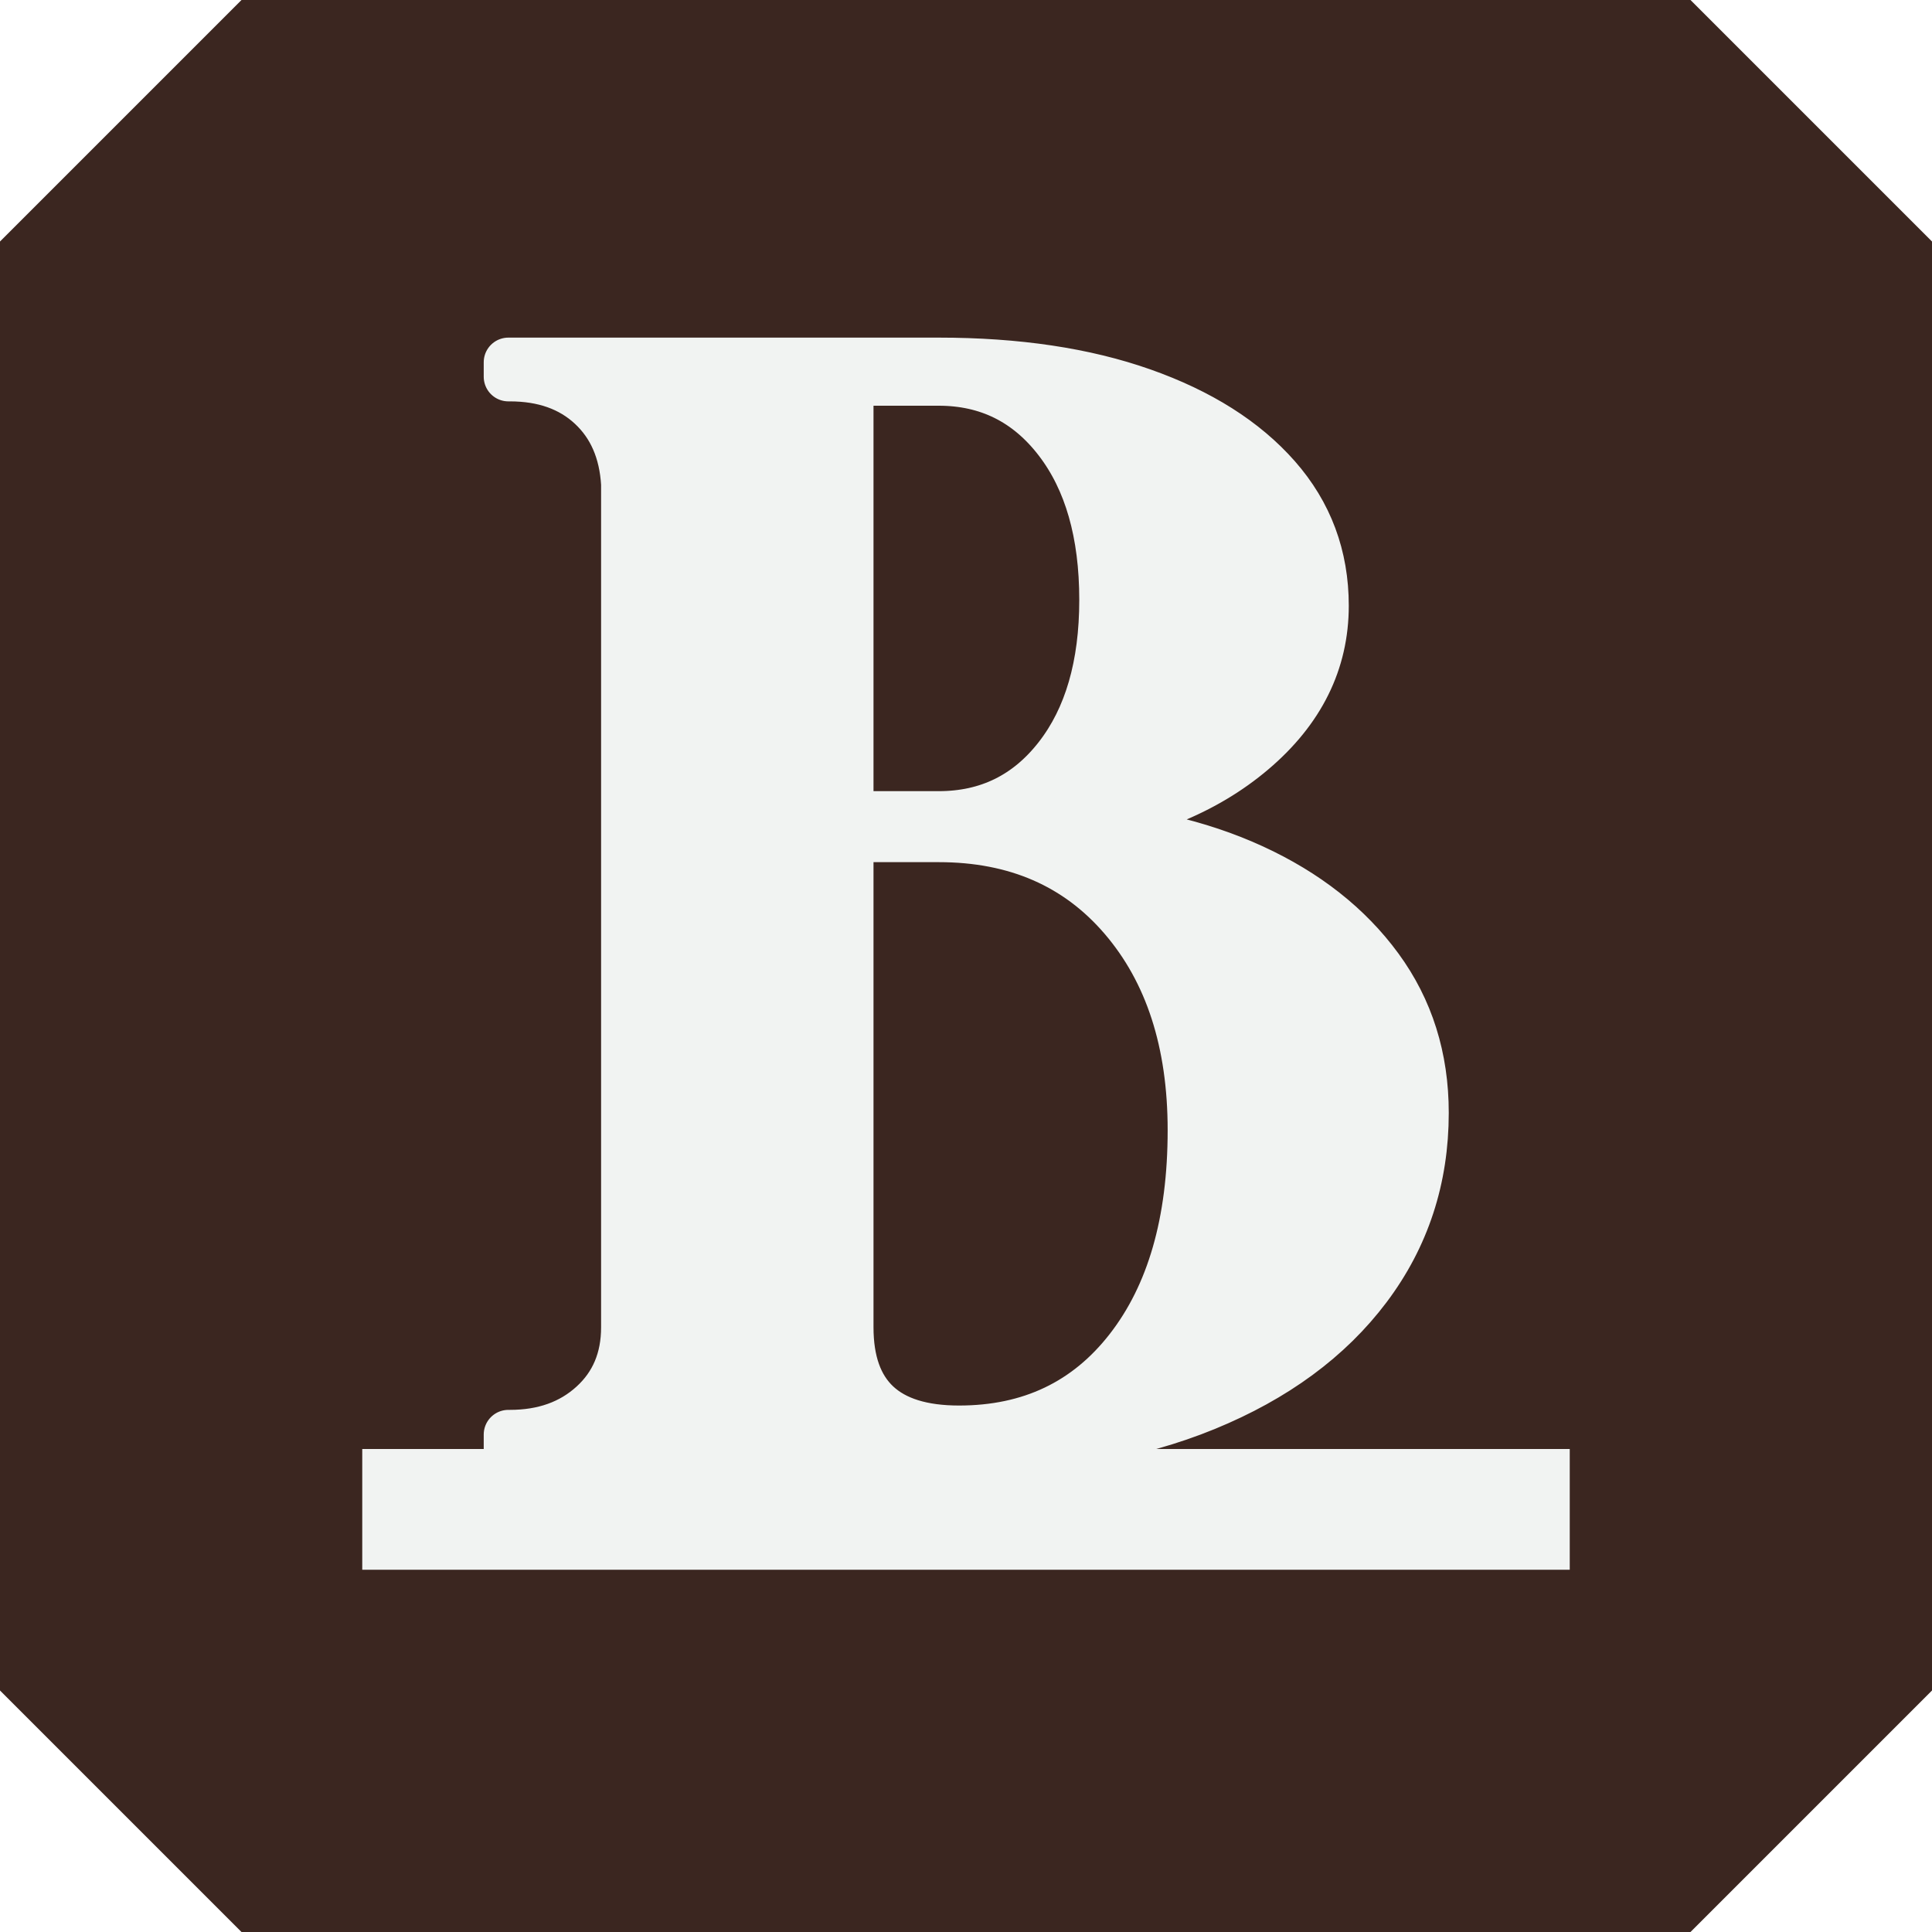
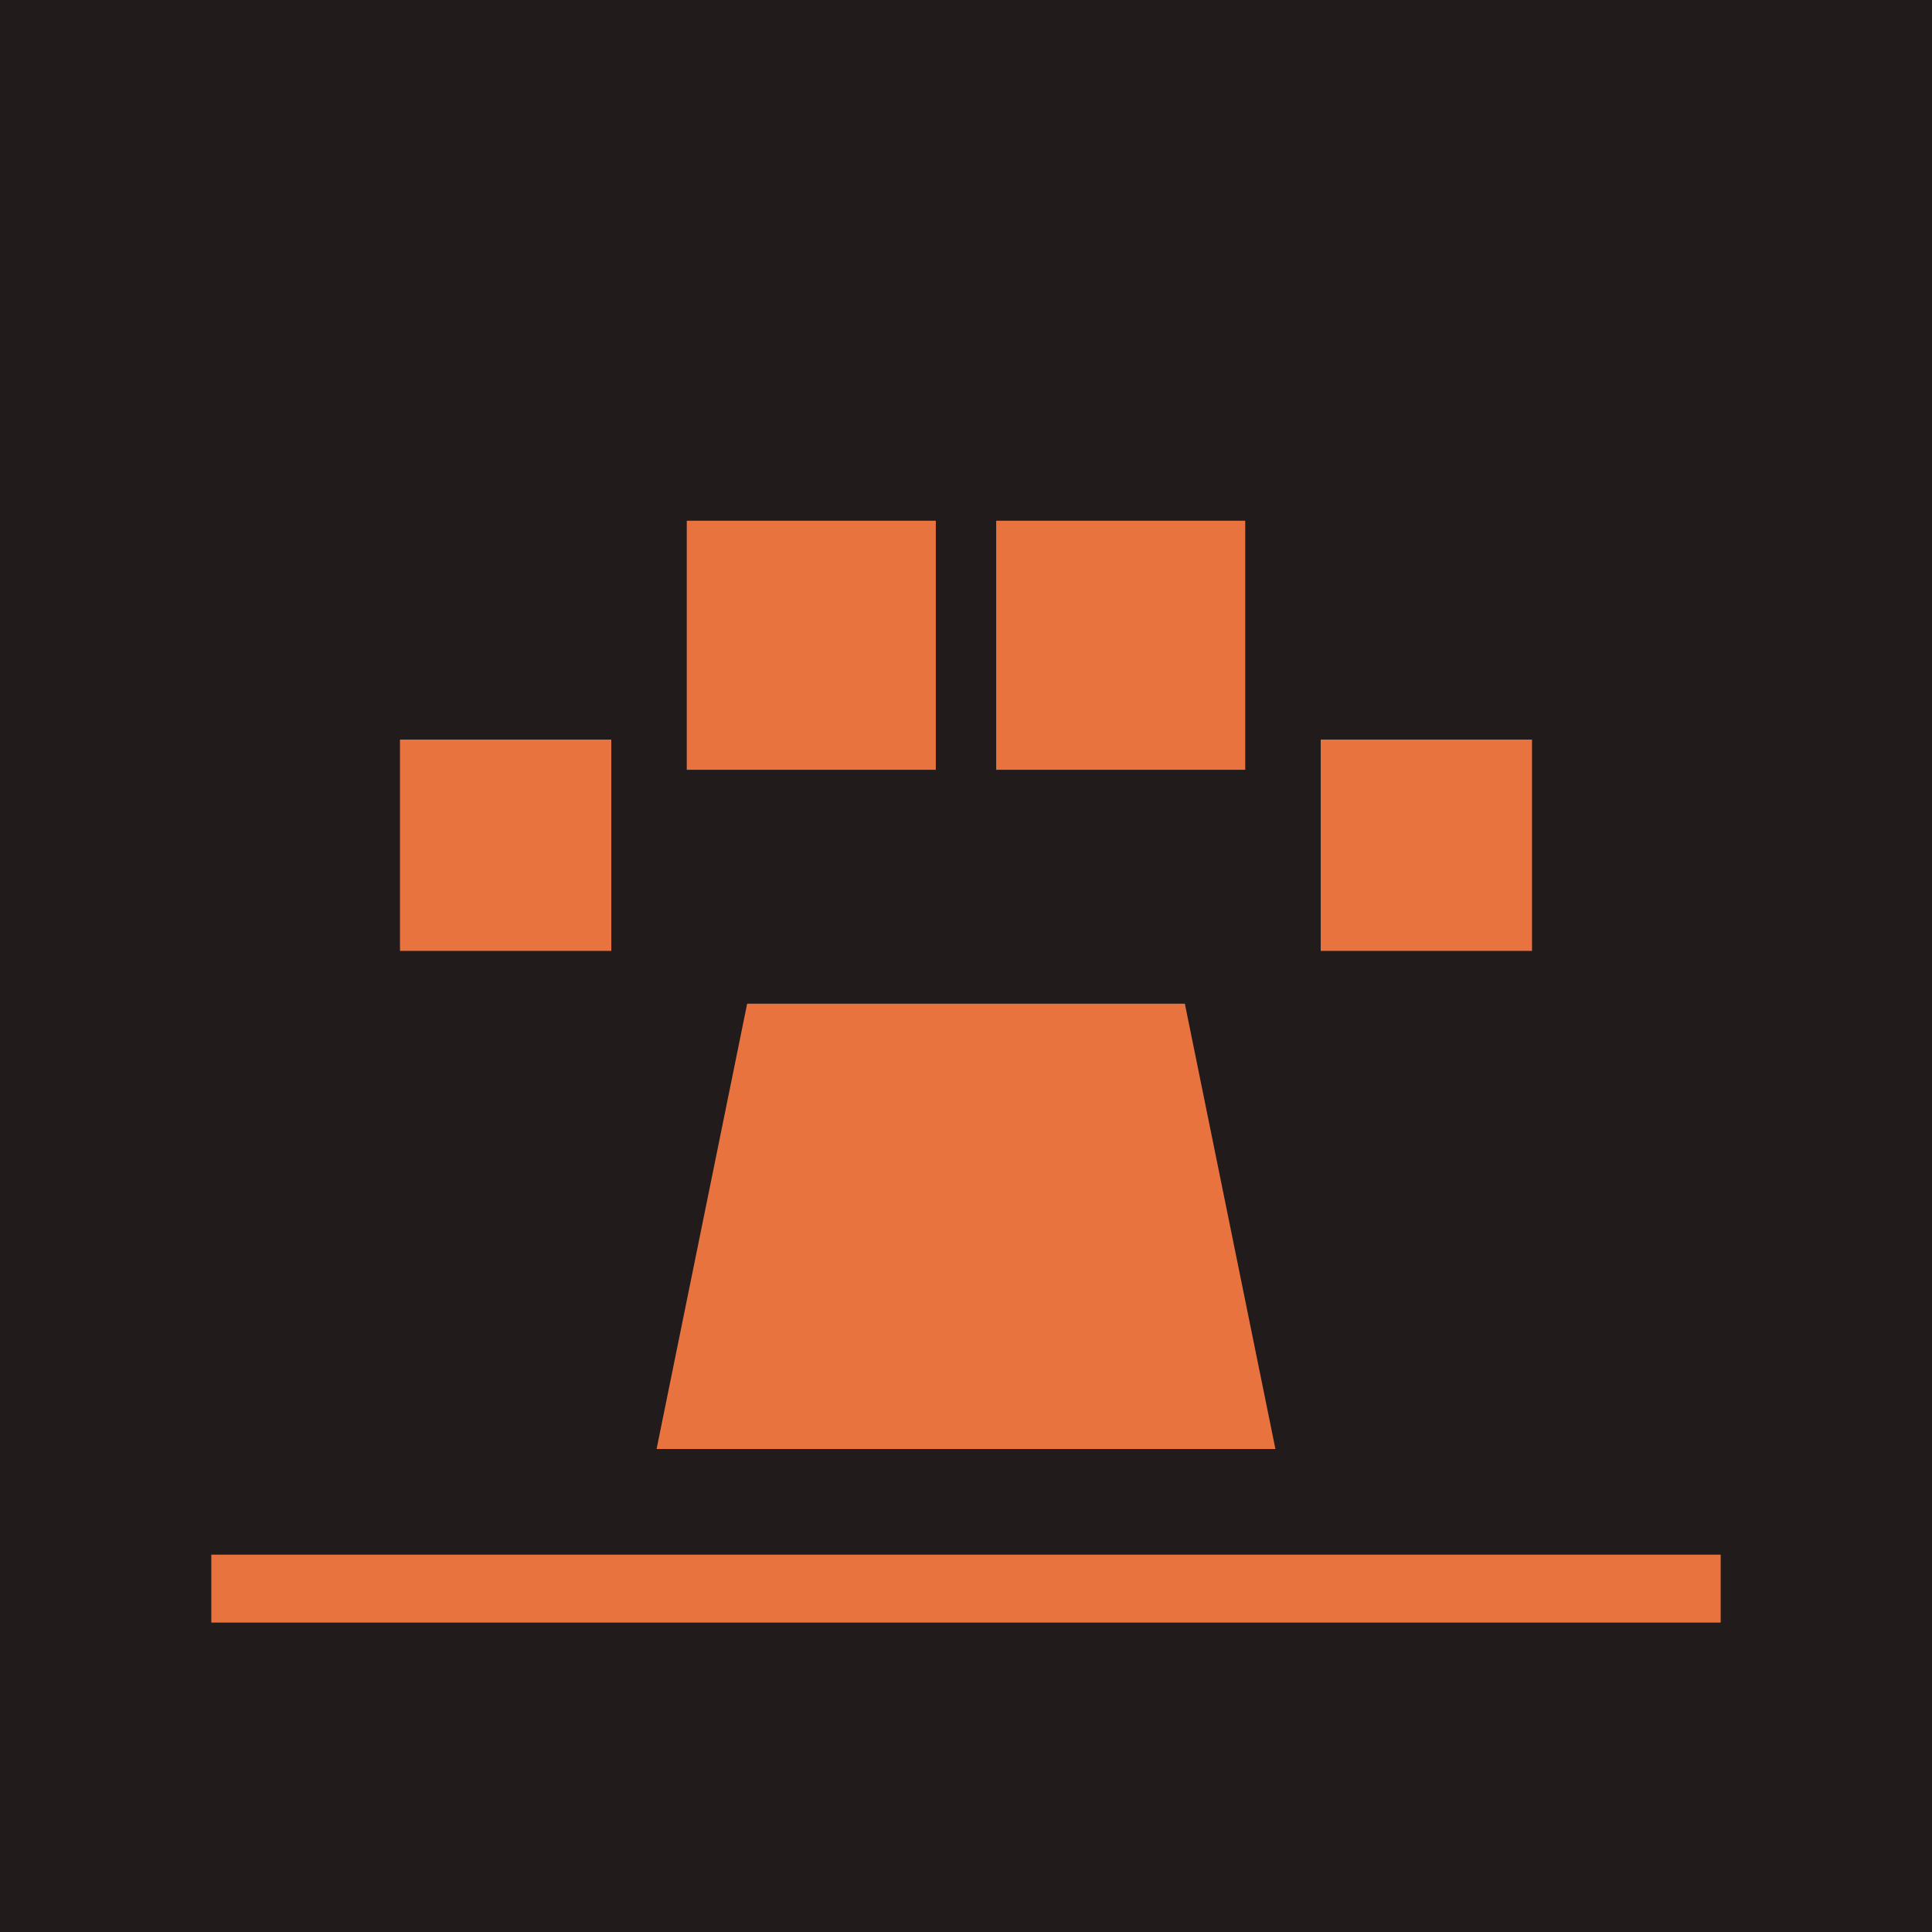
- <svg xmlns="http://www.w3.org/2000/svg" width="32" height="32" viewBox="0 0 32 32">
-   <style>.t{fill:#3B2620}.b{fill:#F1F3F2;stroke:#F1F3F2}@media (prefers-color-scheme: dark){.t{fill:#F1F3F2}.b{fill:#3B2620;stroke:#3B2620}}</style>
-   <polygon class="t" points="4,0 28,0 32,4 32,28 28,32 4,32 0,28 0,4" />
-   <path class="b" transform="translate(8.42 24) scale(0.024)" stroke-width="34" stroke-linejoin="round" d="M0 0V-10H1Q36 -10 58.5 -30.5Q81 -51 81 -84V-666Q79 -700 57.5 -720Q36 -740 1 -740H0V-750H297Q378 -750 437.5 -729Q497 -708 530 -670.5Q563 -633 563 -582Q563 -524 513.5 -482Q464 -440 384 -430Q458 -426 513.5 -400.5Q569 -375 600.5 -332Q632 -289 632 -232Q632 -164 592.5 -111.5Q553 -59 481 -29.5Q409 0 311 0ZM235 -437H297Q348 -437 379.5 -477.5Q411 -518 411 -586Q411 -655 379.5 -696Q348 -737 297 -737H235ZM311 -13Q385 -13 428.5 -69Q472 -125 472 -220Q472 -311 424.5 -366.5Q377 -422 297 -422H235V-84Q235 -13 311 -13Z" />
-   <rect class="b" x="6" y="24" width="20" height="2" stroke-width="0" />
+ <svg xmlns="http://www.w3.org/2000/svg" viewBox="0 0 512 512" width="512" height="512" role="img" aria-label="Wrenpaw">
+   <rect width="512" height="512" fill="#211B1C" />
+   <g fill="#E8733F">
+     <rect x="106" y="196" width="56" height="56" />
+     <rect x="182" y="138" width="66" height="66" />
+     <rect x="264" y="138" width="66" height="66" />
+     <rect x="350" y="196" width="56" height="56" />
+     <polygon points="198,266 314,266 338,384 174,384" />
+     <rect x="56" y="412" width="400" height="18" />
+   </g>
</svg>
